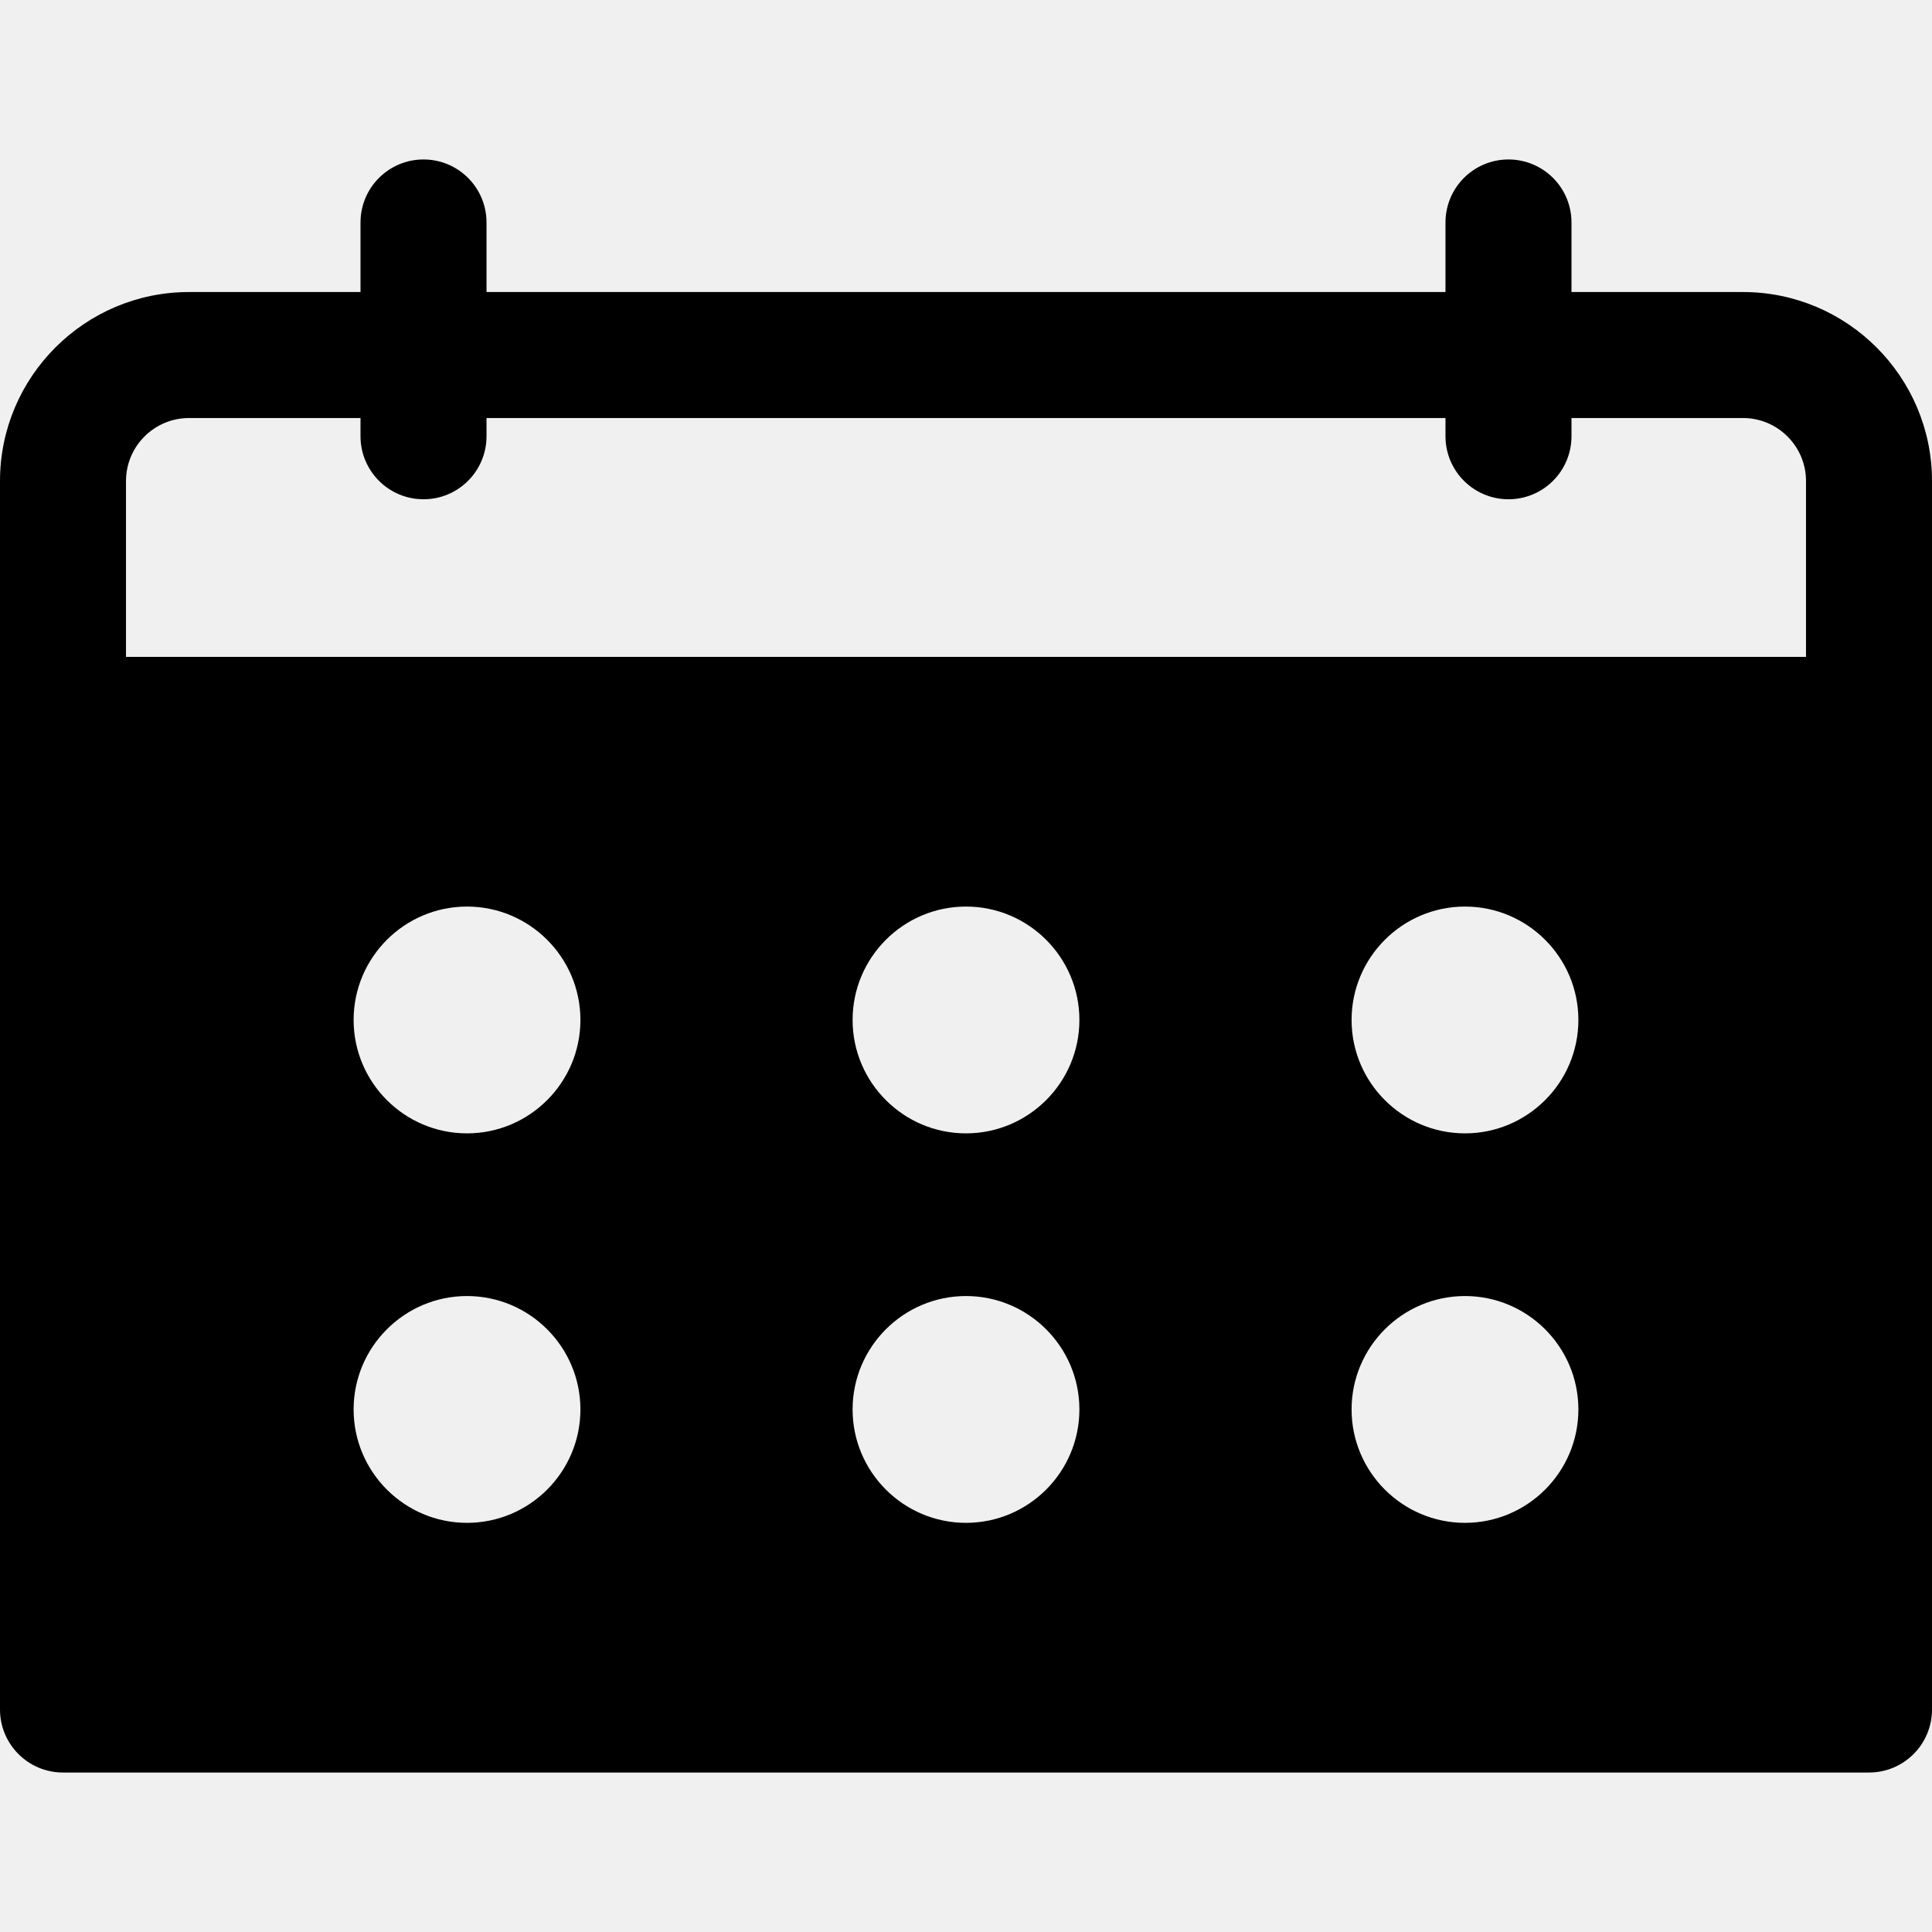
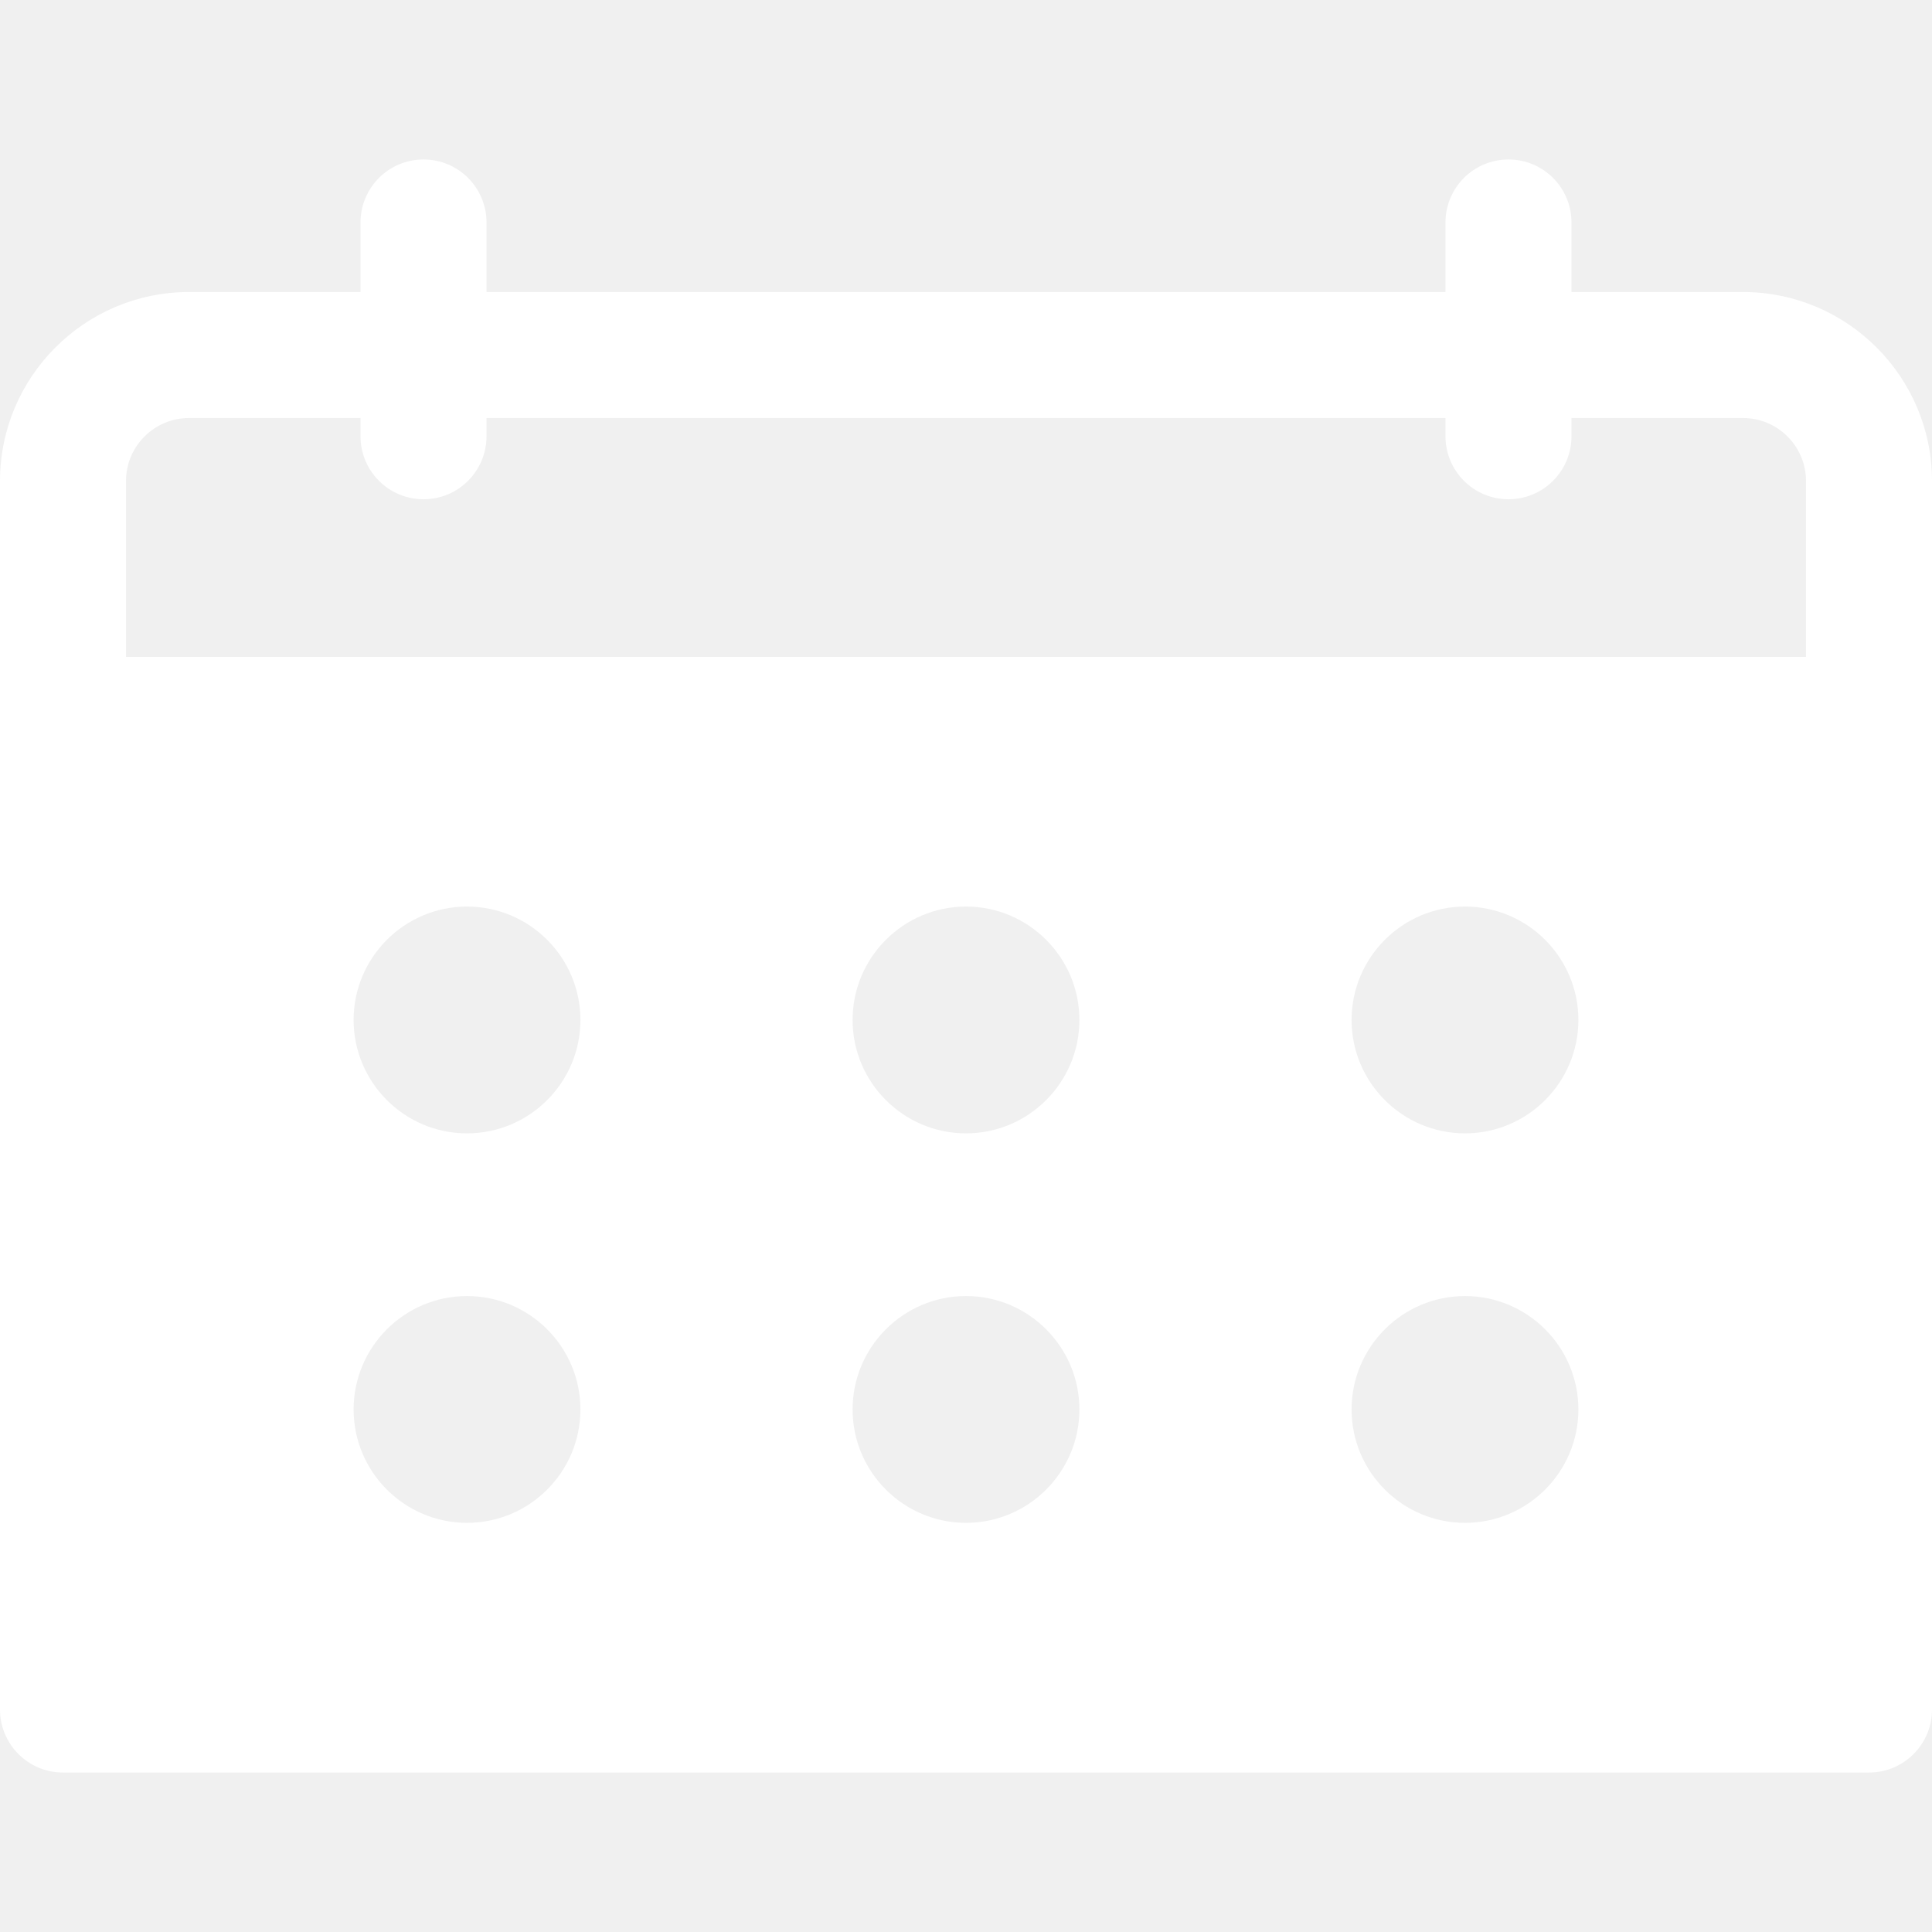
- <svg xmlns="http://www.w3.org/2000/svg" version="1.1" id="Layer_1" x="0px" y="0px" viewBox="0 0 512 512" style="enable-background:new 0 0 512 512;" xml:space="preserve">
+ <svg xmlns="http://www.w3.org/2000/svg" version="1.1" id="Layer_1" x="0px" y="0px" viewBox="0 0 512 512" style="enable-background:new 0 0 512 512; fill:white;" xml:space="preserve">
  <g>
    <g>
      <path d="M461.913,77.392H416.46V58.957c0-9.22-7.475-16.696-16.696-16.696s-16.696,7.475-16.696,16.696v18.434H128.932V58.957    c0-9.22-7.475-16.696-16.696-16.696S95.54,49.737,95.54,58.957v18.434H50.087C22.469,77.392,0,99.861,0,127.479v63.295v262.269    c0,9.22,7.475,16.696,16.696,16.696h478.609c9.22,0,16.696-7.475,16.696-16.696V190.774v-63.295    C512,99.861,489.531,77.392,461.913,77.392z M123.764,403.57c-16.571,0-30.052-13.481-30.052-30.052s13.481-30.052,30.052-30.052    c16.571,0,30.052,13.481,30.052,30.052S140.335,403.57,123.764,403.57z M123.764,300.353c-16.571,0-30.052-13.481-30.052-30.052    s13.481-30.052,30.052-30.052c16.571,0,30.052,13.481,30.052,30.052S140.335,300.353,123.764,300.353z M256,403.57    c-16.571,0-30.052-13.481-30.052-30.052s13.481-30.052,30.052-30.052s30.052,13.481,30.052,30.052S272.571,403.57,256,403.57z     M256,300.353c-16.571,0-30.052-13.481-30.052-30.052s13.481-30.052,30.052-30.052s30.052,13.481,30.052,30.052    S272.571,300.353,256,300.353z M388.236,403.57c-16.571,0-30.052-13.481-30.052-30.052s13.481-30.052,30.052-30.052    c16.571,0,30.052,13.481,30.052,30.052S404.806,403.57,388.236,403.57z M388.236,300.353c-16.571,0-30.052-13.481-30.052-30.052    s13.481-30.052,30.052-30.052c16.571,0,30.052,13.481,30.052,30.052S404.806,300.353,388.236,300.353z M478.609,174.078H33.391    v-46.6c0-9.206,7.49-16.696,16.696-16.696H95.54v4.833c0,9.22,7.475,16.696,16.696,16.696c9.22,0,16.696-7.475,16.696-16.696    v-4.833h254.136v4.833c0,9.22,7.475,16.696,16.696,16.696c9.22,0,16.696-7.475,16.696-16.696v-4.833h45.454    c9.206,0,16.696,7.49,16.696,16.696V174.078z" />
    </g>
  </g>
  <g>
</g>
  <g>
</g>
  <g>
</g>
  <g>
</g>
  <g>
</g>
  <g>
</g>
  <g>
</g>
  <g>
</g>
  <g>
</g>
  <g>
</g>
  <g>
</g>
  <g>
</g>
  <g>
</g>
  <g>
</g>
  <g>
</g>
</svg>
